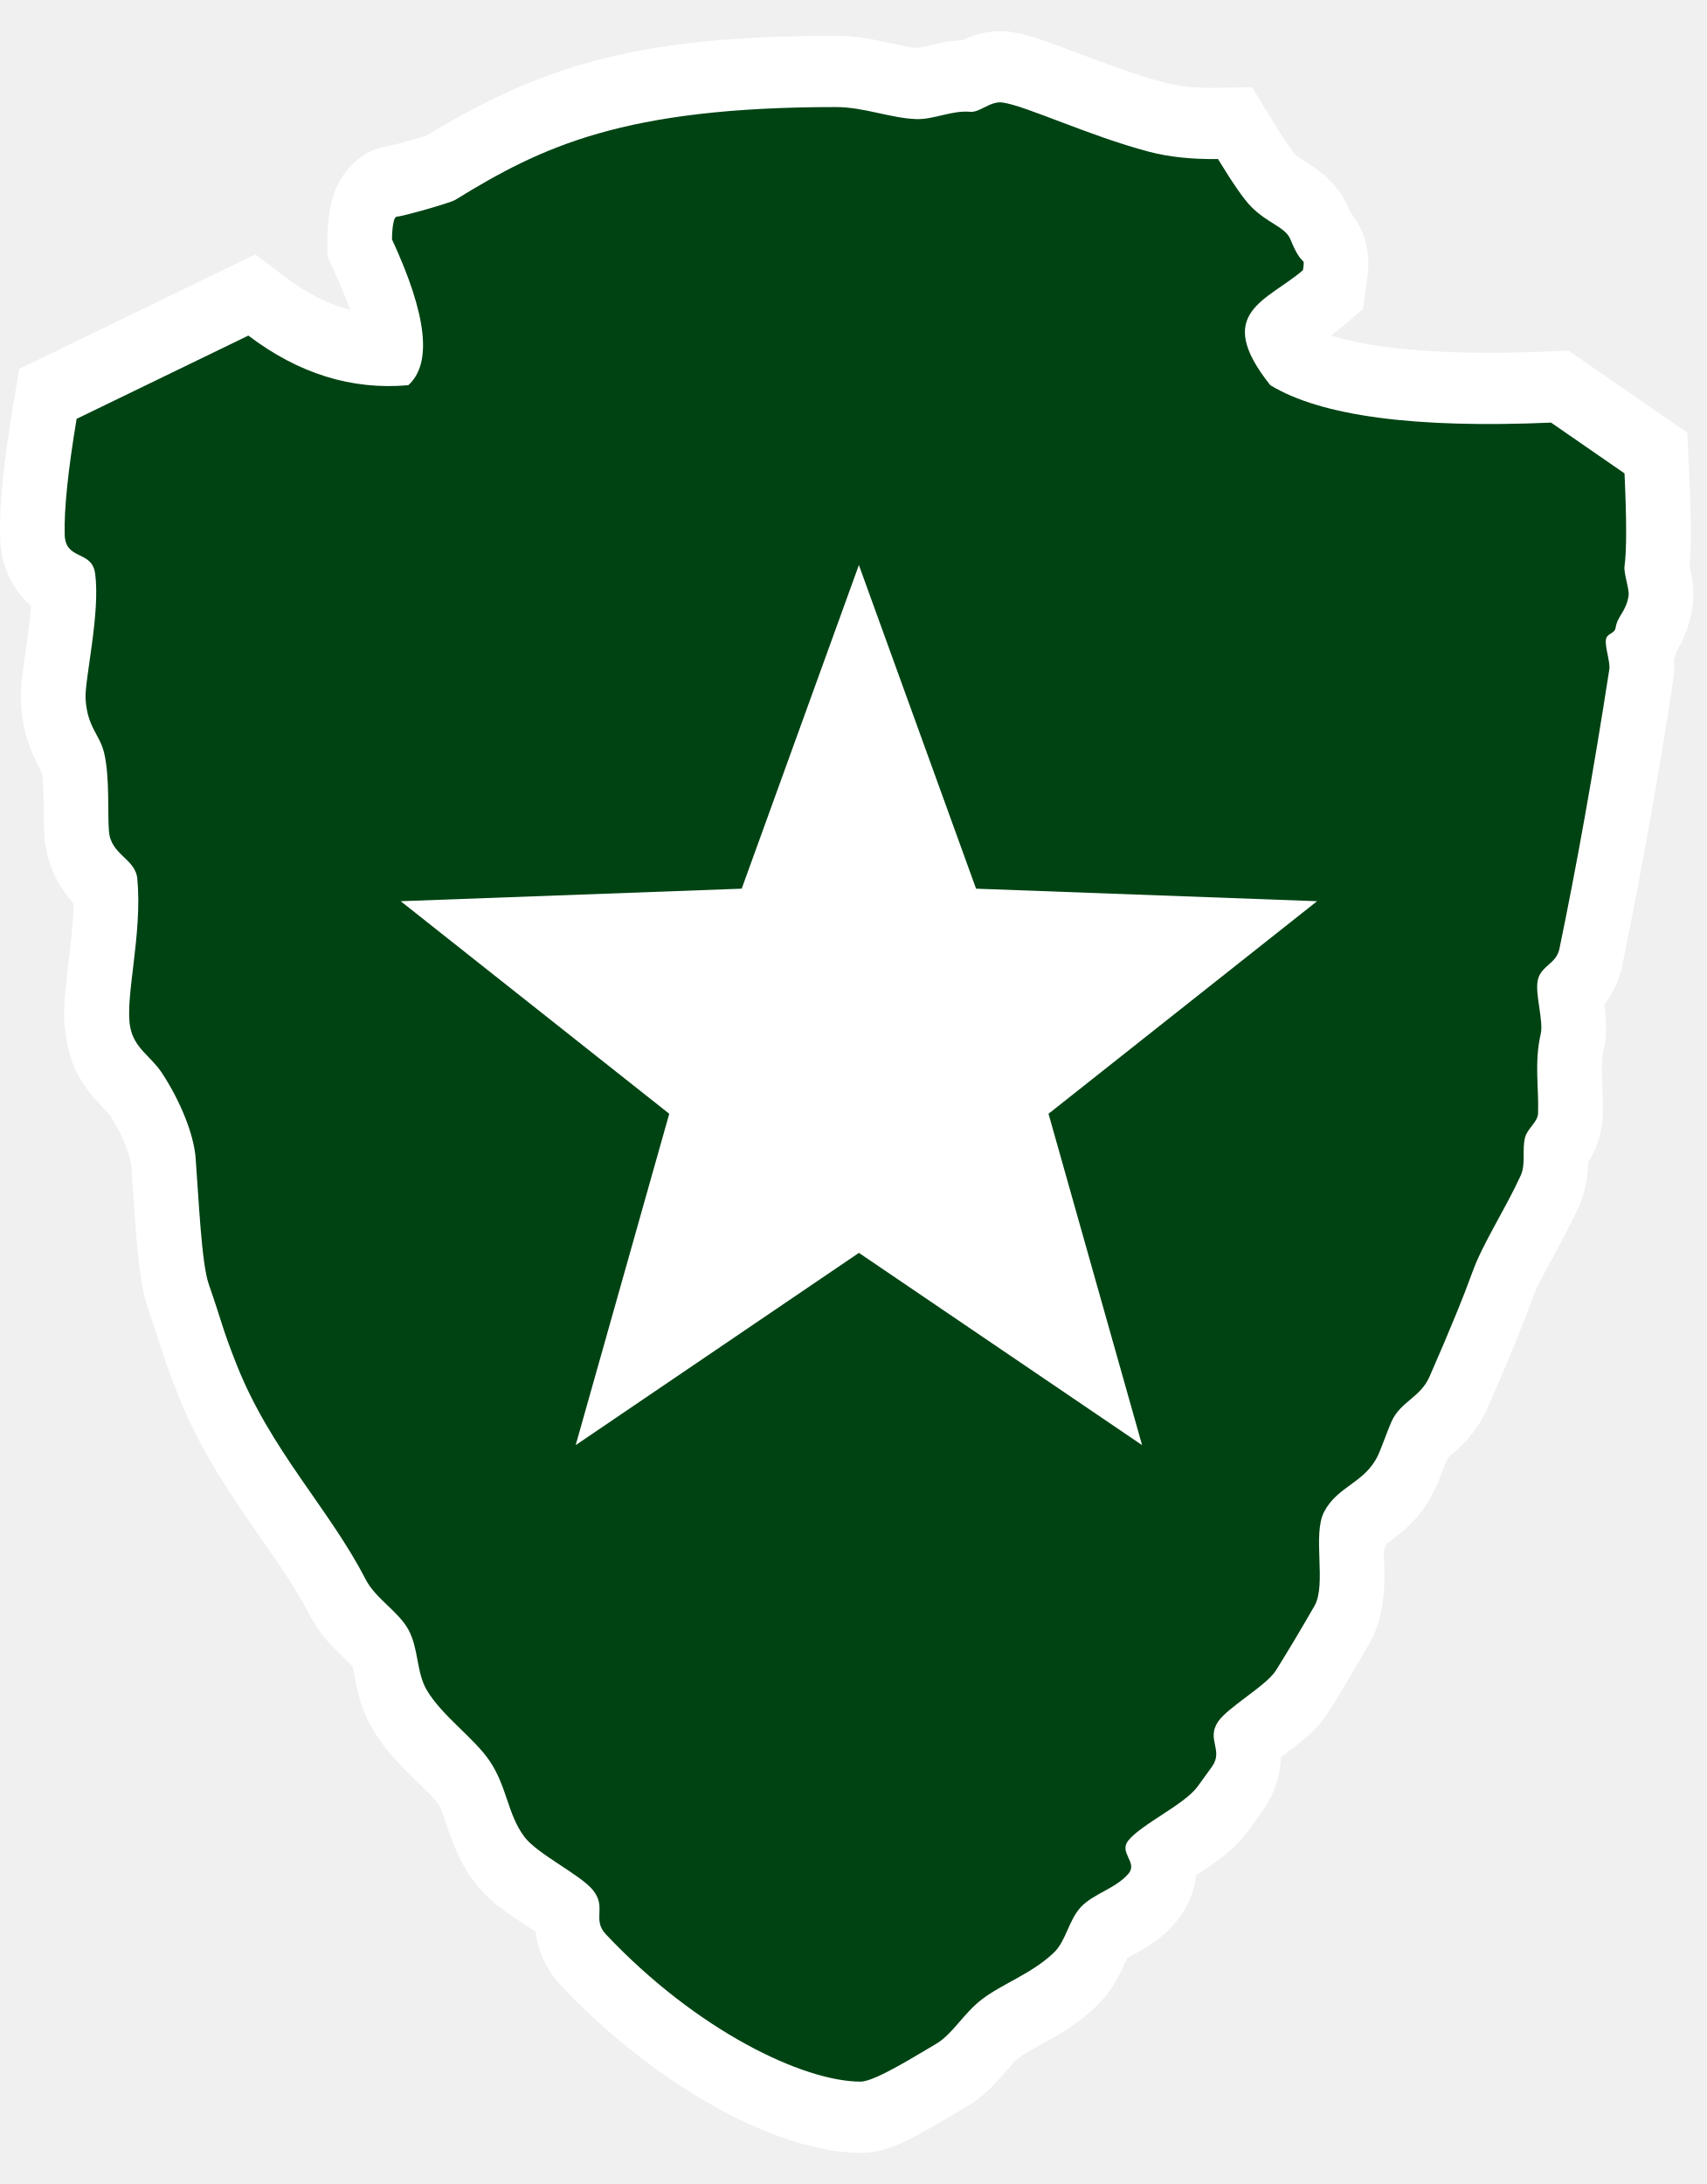
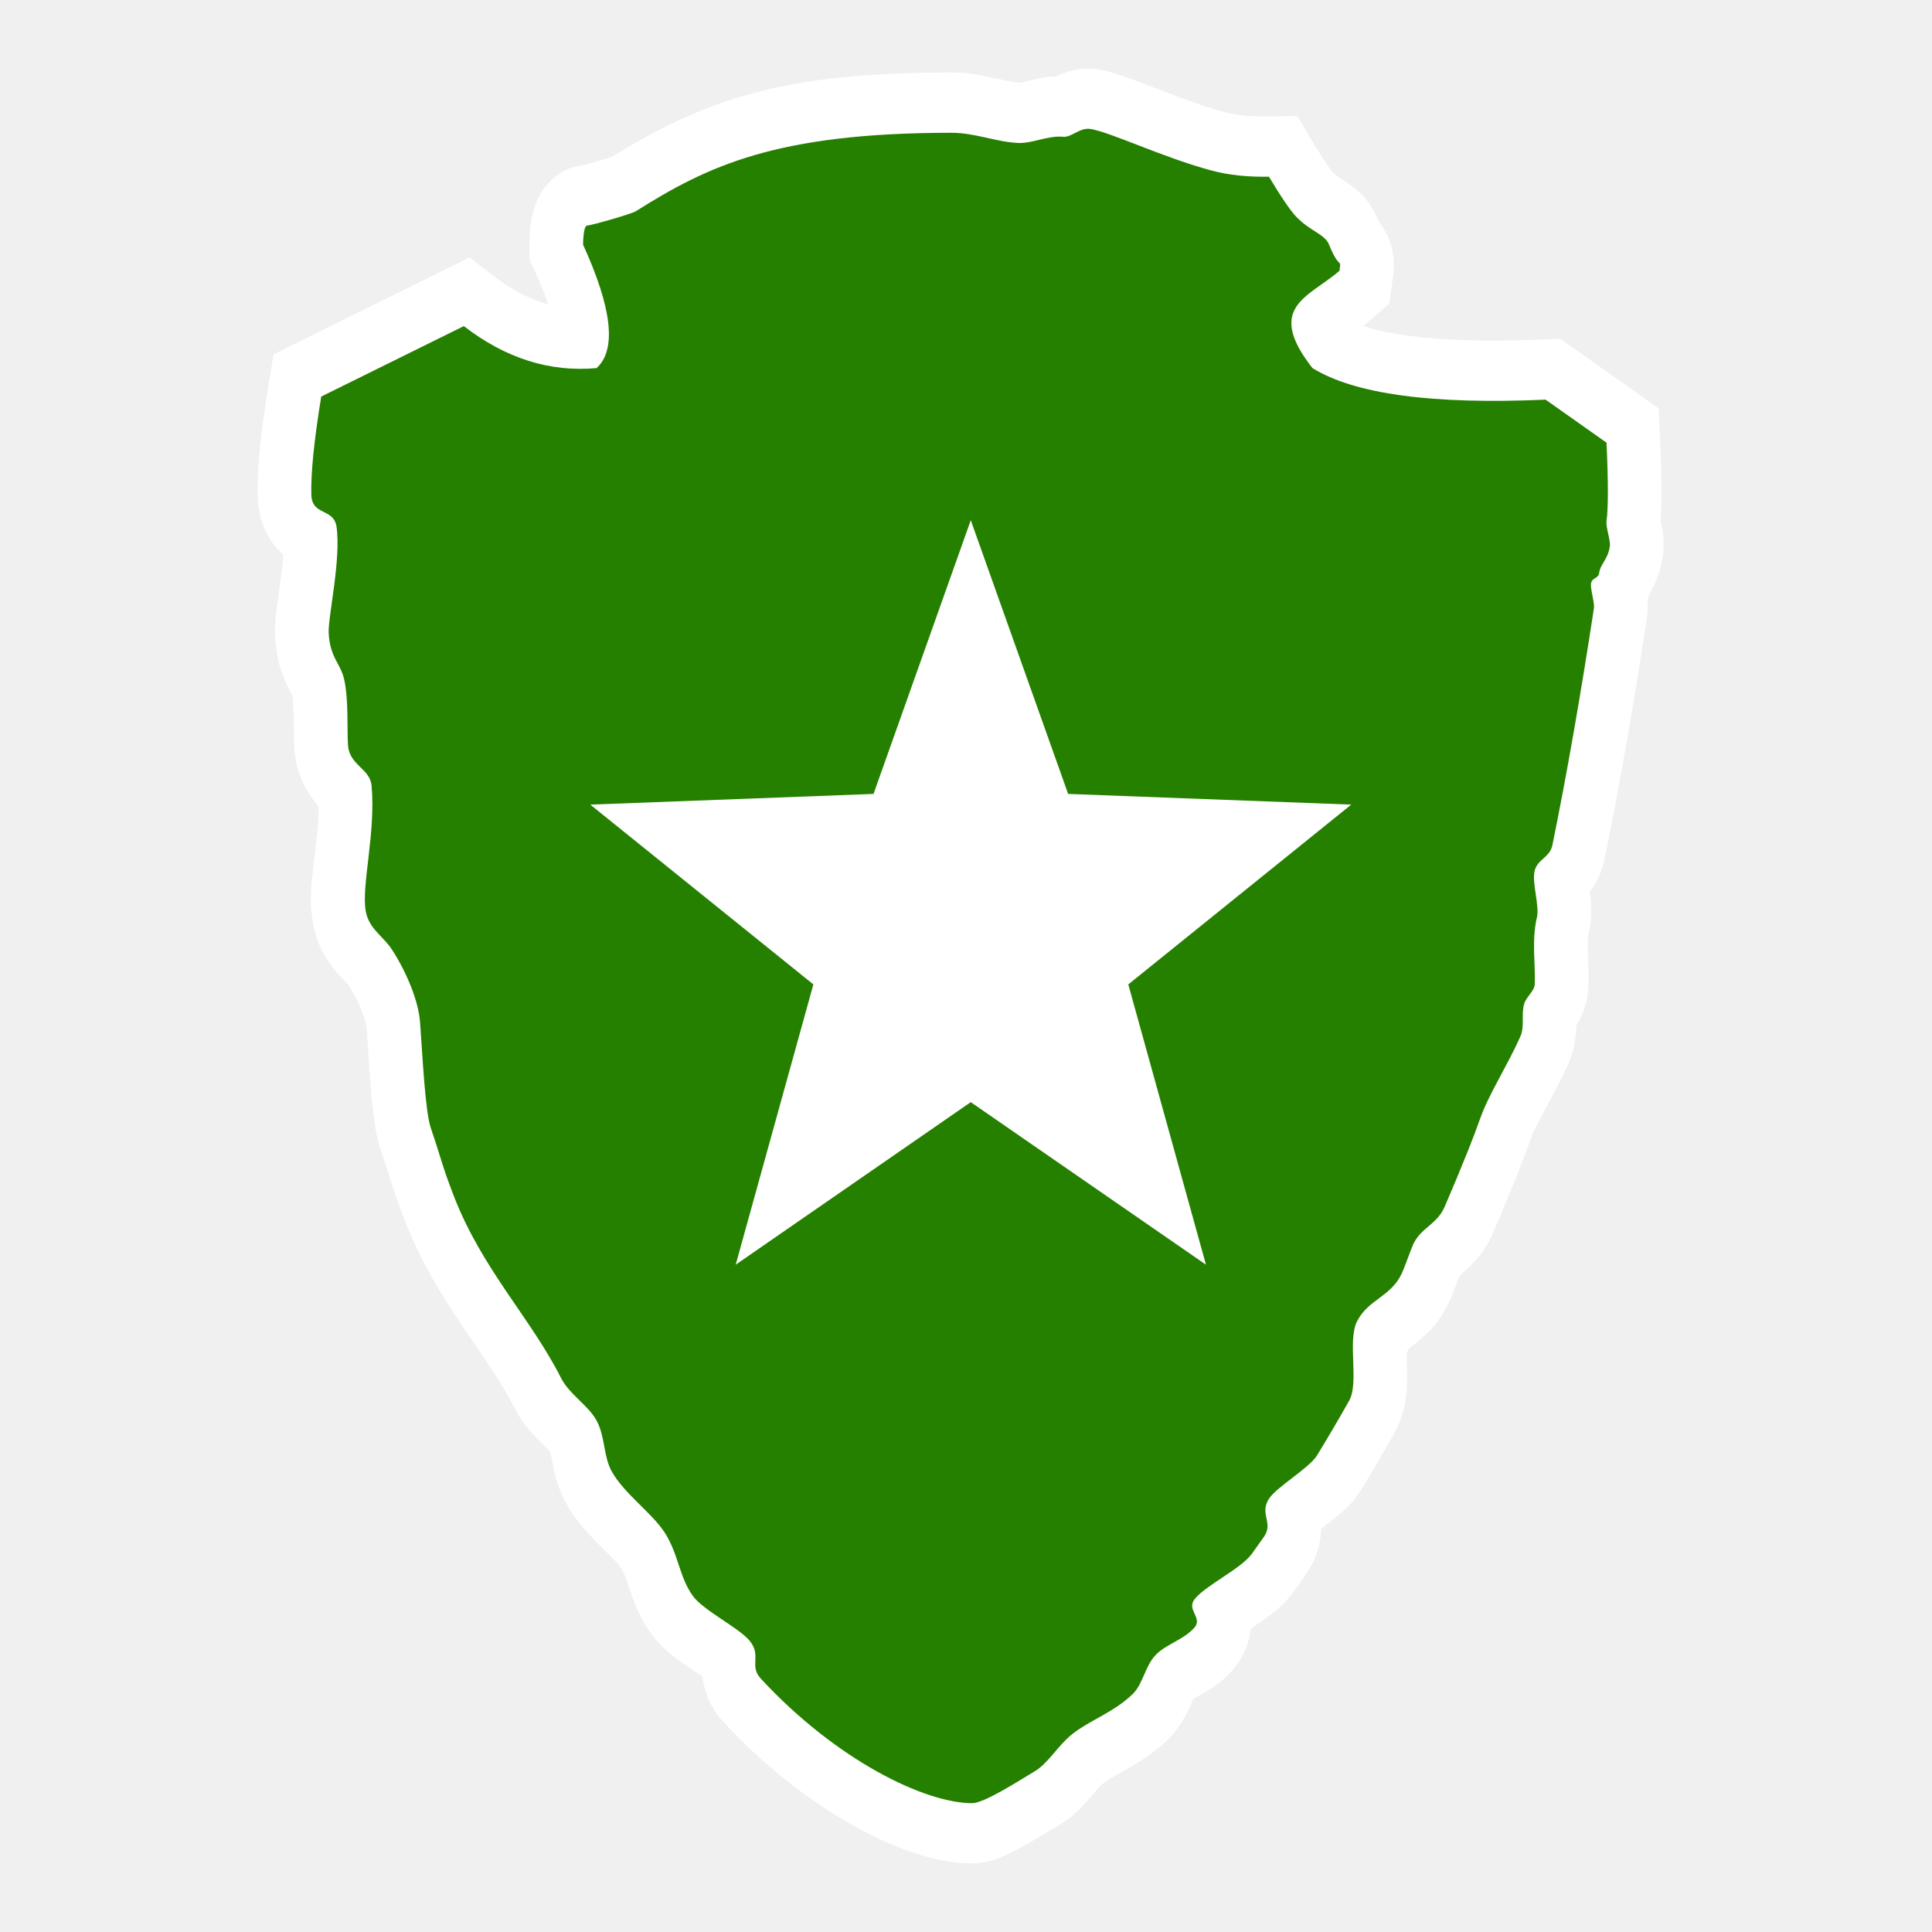
- <svg xmlns="http://www.w3.org/2000/svg" viewBox="0 0 50 64">
-   <g fill="none" fill-rule="evenodd">
-     <path d="M28.594 1.025c.323-.101.66-.14 1.018-.09.37.05.751.168 1.362.392.184.068 1.18.445 1.479.554.489.178.905.319 1.295.434.123.037.241.07.356.1.428.114.949.169 1.56.159l1.028-.017.573.94c.197.325.365.585.499.778.1.145.169.232.178.241a.977.977 0 0 0 .152.121c.04.028.298.19.384.248.471.32.82.675 1.064 1.275.077.126.103.163.205.31.206.327.317.692.345 1.063.014.19.007.333-.011.497-.006.059-.011.093-.026.2l-.113.822-.595.51c-.11.095-.22.182-.34.272 1.316.412 3.463.591 6.371.465l.586-.025 3.483 2.408.05 1.084c.059 1.266.068 2.176.016 2.812.033.146.046.21.063.316.049.293.067.549.02.88a3.37 3.37 0 0 1-.457 1.296 2.42 2.42 0 0 1-.09.25c.018.206.014.41-.022.646a167.662 167.662 0 0 1-1.484 8.307 2.81 2.81 0 0 1-.528 1.156c.014.127.024.22.033.336.03.363.02.691-.064 1.055-.047.203-.054.406-.031.965.018.442.022.64.012.924a2.61 2.61 0 0 1-.316 1.159c-.037.067-.071.127-.107.183a3.82 3.82 0 0 1-.023.346 3.18 3.18 0 0 1-.27 1c-.16.35-.332.685-.571 1.128-.636 1.177-.66 1.224-.765 1.512-.157.43-.316.842-.478 1.236-.274.67-.554 1.33-.84 1.98-.16.365-.368.675-.617.948a4.518 4.518 0 0 1-.495.465.961.961 0 0 0-.155.289c-.144.377-.196.51-.277.678-.356.738-.738 1.113-1.421 1.611a.496.496 0 0 0-.074.328c.018.515.02.73 0 1.033-.038.57-.154 1.077-.433 1.565-.384.67-.773 1.323-1.168 1.957-.3.484-.587.735-1.274 1.254l-.146.11a2.83 2.83 0 0 1-.53 1.569c-.147.206-.294.41-.442.61-.282.384-.61.664-1.074.989-.128.09-.25.17-.441.296-.051.483-.237.96-.608 1.39-.354.411-.668.626-1.212.926l-.203.113a6.774 6.774 0 0 1-.314.647 3.25 3.25 0 0 1-.585.763c-.39.371-.792.65-1.311.948a18.2 18.2 0 0 1-.252.14l-.222.123a4.18 4.18 0 0 0-.486.297 2.098 2.098 0 0 0-.266.27l-.228.262c-.362.408-.657.682-1.068.918-.059.034-.624.371-.829.489-.082.048-.162.093-.24.136-.875.489-1.374.71-2.004.71-2.432 0-6.01-1.962-8.777-4.9a2.798 2.798 0 0 1-.747-1.575 81.048 81.048 0 0 0-.564-.376c-.566-.384-.913-.665-1.222-1.076-.38-.506-.562-.92-.814-1.66a6.635 6.635 0 0 0-.16-.444 1.19 1.19 0 0 0-.103-.202 2.428 2.428 0 0 0-.252-.29 130.027 130.027 0 0 0-.402-.397c-.614-.598-.941-.965-1.257-1.497a3.859 3.859 0 0 1-.397-.948 6.863 6.863 0 0 1-.144-.647c-.03-.16-.04-.205-.048-.24a5.414 5.414 0 0 0-.166-.164c-.583-.561-.837-.85-1.1-1.36-.239-.465-.535-.943-.977-1.59-.15-.22-.71-1.026-.703-1.016-1.061-1.535-1.68-2.587-2.202-3.915a20.15 20.15 0 0 1-.443-1.22l-.175-.543a34.014 34.014 0 0 0-.22-.652c-.21-.607-.299-1.362-.4-2.782l-.093-1.37c-.028-.375-.285-1.014-.644-1.56-.118-.127-.183-.195-.2-.212-.573-.599-.904-1.107-1.056-1.969-.123-.694-.102-.964.086-2.551.078-.658.112-1.054.118-1.441-.133-.17-.242-.305-.36-.487a3.107 3.107 0 0 1-.493-1.47 10.869 10.869 0 0 1-.025-.82 17.703 17.703 0 0 0-.01-.605 4.105 4.105 0 0 0-.039-.454c-.388-.726-.568-1.266-.614-2.048-.017-.297.005-.566.056-.968.015-.118.032-.242.057-.419l.03-.214.031-.216c.04-.29.07-.518.091-.731.011-.106.02-.206.027-.298a2.51 2.51 0 0 1-.198-.193c-.448-.486-.687-1.127-.708-1.83-.026-.922.103-2.18.38-3.839l.18-1.087 6.92-3.356.87.661c.628.477 1.26.797 1.908.966a12.497 12.497 0 0 0-.46-1.118l-.208-.447v-.502c0-.158.007-.355.031-.579.026-.235.065-.45.14-.683a2.33 2.33 0 0 1 .363-.71c.308-.408.75-.706 1.292-.769a16.336 16.336 0 0 0 1.08-.303c3.517-2.131 6.352-2.92 11.998-2.92.518 0 .898.06 1.616.216.472.103.64.132.798.138-.007 0 .057-.012.283-.065.417-.098.7-.15 1-.158a2.83 2.83 0 0 1 .4-.157z" fill="#FFF" fill-rule="nonzero" />
-     <path d="M24.497 3.137c-6.216 0-8.619 1.155-11.157 2.721-.147.091-1.565.49-1.709.49-.144 0-.144.667-.144.667 1.025 2.211 1.184 3.635.478 4.273-1.655.147-3.217-.338-4.687-1.454l-5.033 2.44c-.254 1.525-.37 2.657-.349 3.397.022.755.79.449.889 1.121.166 1.142-.309 3.141-.278 3.68.05.852.418 1.044.547 1.602.165.713.095 1.727.138 2.282.054.703.778.8.833 1.4.15 1.642-.366 3.454-.212 4.328.111.632.607.862.93 1.355.528.801.936 1.784.99 2.498.088 1.153.17 3.08.383 3.691.407 1.172.38 1.249.807 2.333.997 2.536 2.728 4.25 3.792 6.322.288.559.96.94 1.25 1.467.308.558.233 1.257.542 1.778.457.77 1.398 1.406 1.855 2.095.499.752.514 1.55 1.007 2.207.374.497 1.629 1.103 1.997 1.546.43.518-.028.864.39 1.308C20.419 59.51 23.545 61 25.22 61c.424 0 1.665-.791 2.196-1.097.496-.285.821-.907 1.363-1.318.613-.466 1.448-.74 2.107-1.368.355-.34.43-.954.795-1.34.363-.383 1.015-.537 1.385-.967.29-.337-.293-.613 0-.977.382-.476 1.64-1.051 2.026-1.576.14-.192.282-.387.423-.585.348-.488-.17-.79.177-1.317.279-.421 1.423-1.06 1.7-1.507.378-.607.754-1.237 1.129-1.891.36-.63-.071-2.086.284-2.76.4-.757 1.181-.83 1.573-1.642.099-.205.308-.805.406-1.013.274-.582.84-.69 1.107-1.3.276-.627.549-1.27.818-1.927.15-.367.299-.752.446-1.156.304-.834.938-1.79 1.405-2.804.163-.354.033-.768.134-1.134.068-.249.37-.445.378-.696.027-.735-.116-1.487.077-2.322.09-.39-.174-1.176-.085-1.582.093-.425.54-.47.633-.913.508-2.45.996-5.182 1.463-8.193.032-.207-.132-.66-.1-.87.03-.2.257-.158.287-.36.05-.333.31-.463.378-.934.026-.185-.148-.653-.12-.859.064-.448.064-1.355 0-2.72l-2.152-1.488c-3.996.173-6.738-.192-8.227-1.096-1.7-2.129-.103-2.461.957-3.371.065-.471 0 0-.368-.902-.151-.37-.655-.455-1.157-.965-.209-.212-.53-.676-.966-1.39-.761.012-1.438-.06-2.03-.216-1.751-.463-3.6-1.345-4.284-1.44-.363-.049-.66.298-.947.272-.543-.048-1.07.232-1.58.214-.753-.026-1.538-.353-2.354-.353z" fill="#004313" />
-     <path fill="#FFF" d="M25.17 36.714l-8.3 5.634 2.742-9.71-7.87-6.229 9.993-.367 3.434-9.484 3.434 9.484 9.993.367-7.87 6.229 2.742 9.71z" />
+ <svg xmlns="http://www.w3.org/2000/svg" width="15px" height="15px" viewBox="0 0 15 15" version="1.1">
+   <defs />
+   <g id="national-park" stroke="none" stroke-width="1" fill="none" fill-rule="evenodd">
+     <g id="National-Park" transform="translate(2, 1)">
+       <g id="Group-8" stroke-width="1" transform="translate(0, -0.561151)">
+         <g id="Group-8-Copy">
+           <path d="M6.291,0.118 C6.362,0.096 6.436,0.087 6.515,0.098 C6.596,0.11 6.68,0.136 6.814,0.186 C6.855,0.201 7.074,0.286 7.14,0.31 C7.247,0.35 7.339,0.382 7.425,0.408 C7.452,0.416 7.478,0.423 7.503,0.43 C7.597,0.455 7.712,0.468 7.846,0.466 L8.072,0.462 L8.198,0.673 C8.242,0.745 8.279,0.804 8.308,0.847 C8.33,0.879 8.345,0.899 8.347,0.901 C8.356,0.909 8.365,0.917 8.381,0.928 C8.39,0.934 8.446,0.97 8.465,0.984 C8.569,1.055 8.645,1.135 8.699,1.269 C8.716,1.298 8.722,1.306 8.744,1.339 C8.79,1.412 8.814,1.494 8.82,1.577 C8.823,1.62 8.822,1.652 8.818,1.688 C8.816,1.702 8.815,1.709 8.812,1.733 L8.787,1.918 L8.656,2.032 C8.632,2.053 8.608,2.073 8.582,2.093 C8.871,2.185 9.343,2.225 9.983,2.197 L10.112,2.191 L10.878,2.731 L10.889,2.974 C10.902,3.258 10.904,3.462 10.893,3.604 C10.9,3.637 10.903,3.651 10.907,3.675 C10.917,3.741 10.921,3.798 10.911,3.873 C10.895,3.988 10.861,4.075 10.811,4.163 C10.805,4.182 10.798,4.201 10.791,4.219 C10.795,4.265 10.794,4.311 10.786,4.364 C10.682,5.047 10.573,5.668 10.459,6.226 C10.439,6.325 10.399,6.412 10.343,6.485 C10.346,6.513 10.349,6.534 10.351,6.56 C10.357,6.641 10.355,6.715 10.337,6.797 C10.326,6.842 10.325,6.888 10.33,7.013 C10.334,7.112 10.334,7.156 10.332,7.22 C10.329,7.319 10.303,7.404 10.263,7.48 C10.255,7.495 10.247,7.508 10.239,7.521 C10.239,7.547 10.237,7.57 10.234,7.598 C10.226,7.675 10.208,7.749 10.175,7.823 C10.139,7.901 10.102,7.976 10.049,8.075 C9.909,8.339 9.904,8.35 9.881,8.414 C9.846,8.511 9.811,8.603 9.776,8.691 C9.715,8.841 9.654,8.989 9.591,9.135 C9.556,9.217 9.51,9.286 9.455,9.348 C9.42,9.387 9.394,9.411 9.346,9.452 C9.327,9.477 9.321,9.494 9.312,9.517 C9.281,9.601 9.269,9.631 9.251,9.668 C9.173,9.834 9.089,9.918 8.939,10.03 C8.921,10.059 8.921,10.078 8.922,10.103 C8.926,10.219 8.927,10.267 8.922,10.335 C8.914,10.463 8.888,10.576 8.827,10.685 C8.743,10.836 8.657,10.982 8.57,11.124 C8.504,11.233 8.441,11.289 8.29,11.405 C8.269,11.422 8.263,11.426 8.258,11.43 C8.257,11.445 8.256,11.461 8.254,11.478 C8.243,11.589 8.204,11.692 8.141,11.781 C8.109,11.828 8.076,11.873 8.044,11.918 C7.982,12.004 7.91,12.067 7.808,12.14 C7.779,12.16 7.753,12.178 7.711,12.206 C7.699,12.314 7.658,12.421 7.577,12.518 C7.499,12.61 7.43,12.658 7.31,12.725 C7.281,12.742 7.272,12.747 7.265,12.751 C7.232,12.827 7.218,12.857 7.196,12.896 C7.161,12.959 7.12,13.016 7.068,13.067 C6.982,13.15 6.894,13.212 6.779,13.279 C6.762,13.289 6.745,13.299 6.724,13.311 C6.719,13.314 6.684,13.333 6.675,13.338 C6.619,13.37 6.589,13.388 6.568,13.405 C6.556,13.414 6.539,13.431 6.51,13.465 C6.505,13.471 6.471,13.511 6.459,13.524 C6.38,13.615 6.315,13.677 6.224,13.73 C6.211,13.737 6.087,13.813 6.042,13.839 C6.024,13.85 6.006,13.86 5.989,13.87 C5.797,13.979 5.687,14.029 5.548,14.029 C5.013,14.029 4.226,13.589 3.617,12.931 C3.523,12.829 3.47,12.708 3.453,12.578 C3.438,12.567 3.417,12.553 3.386,12.532 C3.363,12.517 3.346,12.505 3.329,12.493 C3.205,12.407 3.128,12.344 3.06,12.252 C2.977,12.139 2.937,12.046 2.881,11.88 C2.861,11.819 2.855,11.802 2.846,11.781 C2.838,11.761 2.831,11.747 2.823,11.735 C2.815,11.723 2.797,11.701 2.768,11.67 C2.756,11.659 2.744,11.645 2.727,11.629 C2.717,11.619 2.672,11.574 2.679,11.581 C2.544,11.447 2.472,11.365 2.403,11.246 C2.364,11.179 2.336,11.109 2.315,11.033 C2.303,10.987 2.296,10.953 2.284,10.888 C2.277,10.853 2.275,10.842 2.273,10.835 C2.265,10.826 2.254,10.815 2.237,10.798 C2.108,10.672 2.053,10.607 1.995,10.493 C1.942,10.389 1.877,10.281 1.78,10.136 C1.747,10.087 1.624,9.907 1.625,9.909 C1.392,9.565 1.256,9.329 1.141,9.031 C1.097,8.918 1.071,8.843 1.043,8.758 C1.036,8.736 1.013,8.661 1.005,8.636 C0.99,8.59 0.975,8.545 0.956,8.49 C0.91,8.354 0.891,8.185 0.868,7.866 C0.865,7.812 0.851,7.604 0.848,7.559 C0.842,7.475 0.785,7.332 0.706,7.21 C0.68,7.181 0.666,7.166 0.662,7.162 C0.536,7.028 0.463,6.914 0.43,6.721 C0.403,6.565 0.407,6.505 0.449,6.149 C0.466,6.002 0.474,5.913 0.475,5.826 C0.446,5.788 0.422,5.758 0.396,5.717 C0.335,5.622 0.296,5.511 0.287,5.388 C0.283,5.337 0.282,5.298 0.282,5.204 C0.281,5.133 0.281,5.104 0.279,5.068 C0.277,5.023 0.274,4.989 0.271,4.966 C0.185,4.804 0.146,4.683 0.136,4.507 C0.132,4.441 0.137,4.38 0.148,4.29 C0.151,4.264 0.155,4.236 0.161,4.196 C0.164,4.173 0.164,4.173 0.167,4.148 C0.17,4.129 0.172,4.115 0.174,4.1 C0.183,4.035 0.189,3.984 0.194,3.936 C0.197,3.912 0.198,3.89 0.2,3.869 C0.185,3.856 0.171,3.842 0.156,3.826 C0.058,3.717 0.005,3.574 0.001,3.416 C-0.005,3.209 0.023,2.927 0.084,2.556 L0.124,2.312 L1.646,1.56 L1.838,1.708 C1.976,1.815 2.115,1.886 2.257,1.924 C2.233,1.852 2.199,1.768 2.156,1.674 L2.111,1.574 L2.111,1.461 C2.111,1.426 2.112,1.381 2.117,1.331 C2.123,1.279 2.131,1.23 2.148,1.178 C2.165,1.124 2.189,1.072 2.228,1.019 C2.296,0.928 2.393,0.861 2.512,0.847 C2.564,0.834 2.602,0.823 2.642,0.812 C2.683,0.8 2.721,0.788 2.75,0.779 C3.524,0.301 4.147,0.124 5.389,0.124 C5.503,0.124 5.587,0.138 5.745,0.173 C5.849,0.196 5.885,0.202 5.92,0.204 C5.919,0.204 5.933,0.201 5.983,0.189 C6.074,0.167 6.137,0.155 6.203,0.154 C6.233,0.139 6.258,0.129 6.291,0.118 Z" id="Path-10" fill="#FFFFFF" fill-rule="nonzero" />
+           <path d="M5.389,0.592 C4.022,0.592 3.493,0.851 2.935,1.202 C2.902,1.222 2.59,1.312 2.559,1.312 C2.527,1.312 2.527,1.461 2.527,1.461 C2.753,1.957 2.788,2.276 2.632,2.419 C2.268,2.452 1.925,2.343 1.601,2.093 C1.601,2.093 1.232,2.275 0.494,2.64 C0.438,2.982 0.413,3.235 0.417,3.401 C0.422,3.57 0.591,3.502 0.613,3.652 C0.649,3.908 0.545,4.356 0.552,4.477 C0.562,4.668 0.644,4.711 0.672,4.836 C0.708,4.996 0.693,5.223 0.702,5.348 C0.714,5.505 0.873,5.527 0.885,5.662 C0.918,6.03 0.805,6.436 0.839,6.632 C0.863,6.773 0.972,6.825 1.044,6.935 C1.16,7.115 1.249,7.335 1.261,7.495 C1.281,7.754 1.299,8.186 1.346,8.323 C1.435,8.585 1.429,8.602 1.523,8.846 C1.742,9.414 2.123,9.798 2.357,10.262 C2.421,10.388 2.569,10.473 2.632,10.591 C2.7,10.716 2.684,10.873 2.752,10.99 C2.852,11.163 3.059,11.305 3.16,11.459 C3.269,11.628 3.273,11.807 3.381,11.954 C3.463,12.066 3.74,12.201 3.821,12.301 C3.915,12.417 3.814,12.494 3.907,12.594 C4.492,13.227 5.18,13.561 5.548,13.561 C5.642,13.561 5.915,13.384 6.031,13.315 C6.141,13.251 6.212,13.112 6.331,13.02 C6.466,12.915 6.65,12.854 6.795,12.713 C6.873,12.637 6.89,12.499 6.97,12.413 C7.05,12.327 7.193,12.292 7.275,12.196 C7.338,12.121 7.21,12.059 7.275,11.977 C7.359,11.87 7.635,11.742 7.72,11.624 C7.751,11.581 7.782,11.537 7.813,11.493 C7.89,11.384 7.776,11.316 7.852,11.198 C7.914,11.103 8.165,10.96 8.226,10.86 C8.309,10.724 8.392,10.583 8.475,10.436 C8.554,10.295 8.459,9.968 8.537,9.818 C8.625,9.648 8.797,9.631 8.883,9.449 C8.905,9.403 8.951,9.269 8.972,9.222 C9.033,9.092 9.157,9.068 9.216,8.931 C9.277,8.79 9.337,8.646 9.396,8.499 C9.429,8.417 9.462,8.33 9.494,8.24 C9.561,8.053 9.701,7.839 9.803,7.611 C9.839,7.532 9.81,7.439 9.833,7.357 C9.848,7.301 9.914,7.257 9.916,7.201 C9.922,7.037 9.89,6.868 9.933,6.681 C9.953,6.594 9.894,6.417 9.914,6.326 C9.935,6.231 10.033,6.221 10.053,6.122 C10.165,5.572 10.272,4.96 10.375,4.285 C10.382,4.239 10.346,4.137 10.353,4.09 C10.36,4.045 10.41,4.055 10.416,4.009 C10.427,3.935 10.485,3.906 10.499,3.8 C10.505,3.759 10.467,3.654 10.473,3.608 C10.487,3.507 10.487,3.304 10.473,2.998 L10,2.664 C9.12,2.703 8.517,2.621 8.19,2.419 C7.816,1.942 8.167,1.867 8.4,1.663 C8.414,1.558 8.4,1.663 8.319,1.461 C8.286,1.378 8.175,1.359 8.065,1.245 C8.019,1.197 7.948,1.093 7.852,0.933 C7.685,0.936 7.536,0.92 7.406,0.885 C7.02,0.781 6.614,0.583 6.463,0.562 C6.383,0.551 6.318,0.629 6.255,0.623 C6.135,0.612 6.019,0.675 5.907,0.671 C5.741,0.665 5.569,0.592 5.389,0.592 Z" id="Path-10" fill="#268000" />
+         </g>
+       </g>
+       <polygon id="Star" fill="#FFFFFF" points="5.537 7.557 3.712 8.819 4.315 6.643 2.583 5.247 4.782 5.164 5.537 3.039 6.293 5.164 8.491 5.247 6.76 6.643 7.363 8.819" />
+     </g>
  </g>
</svg>
